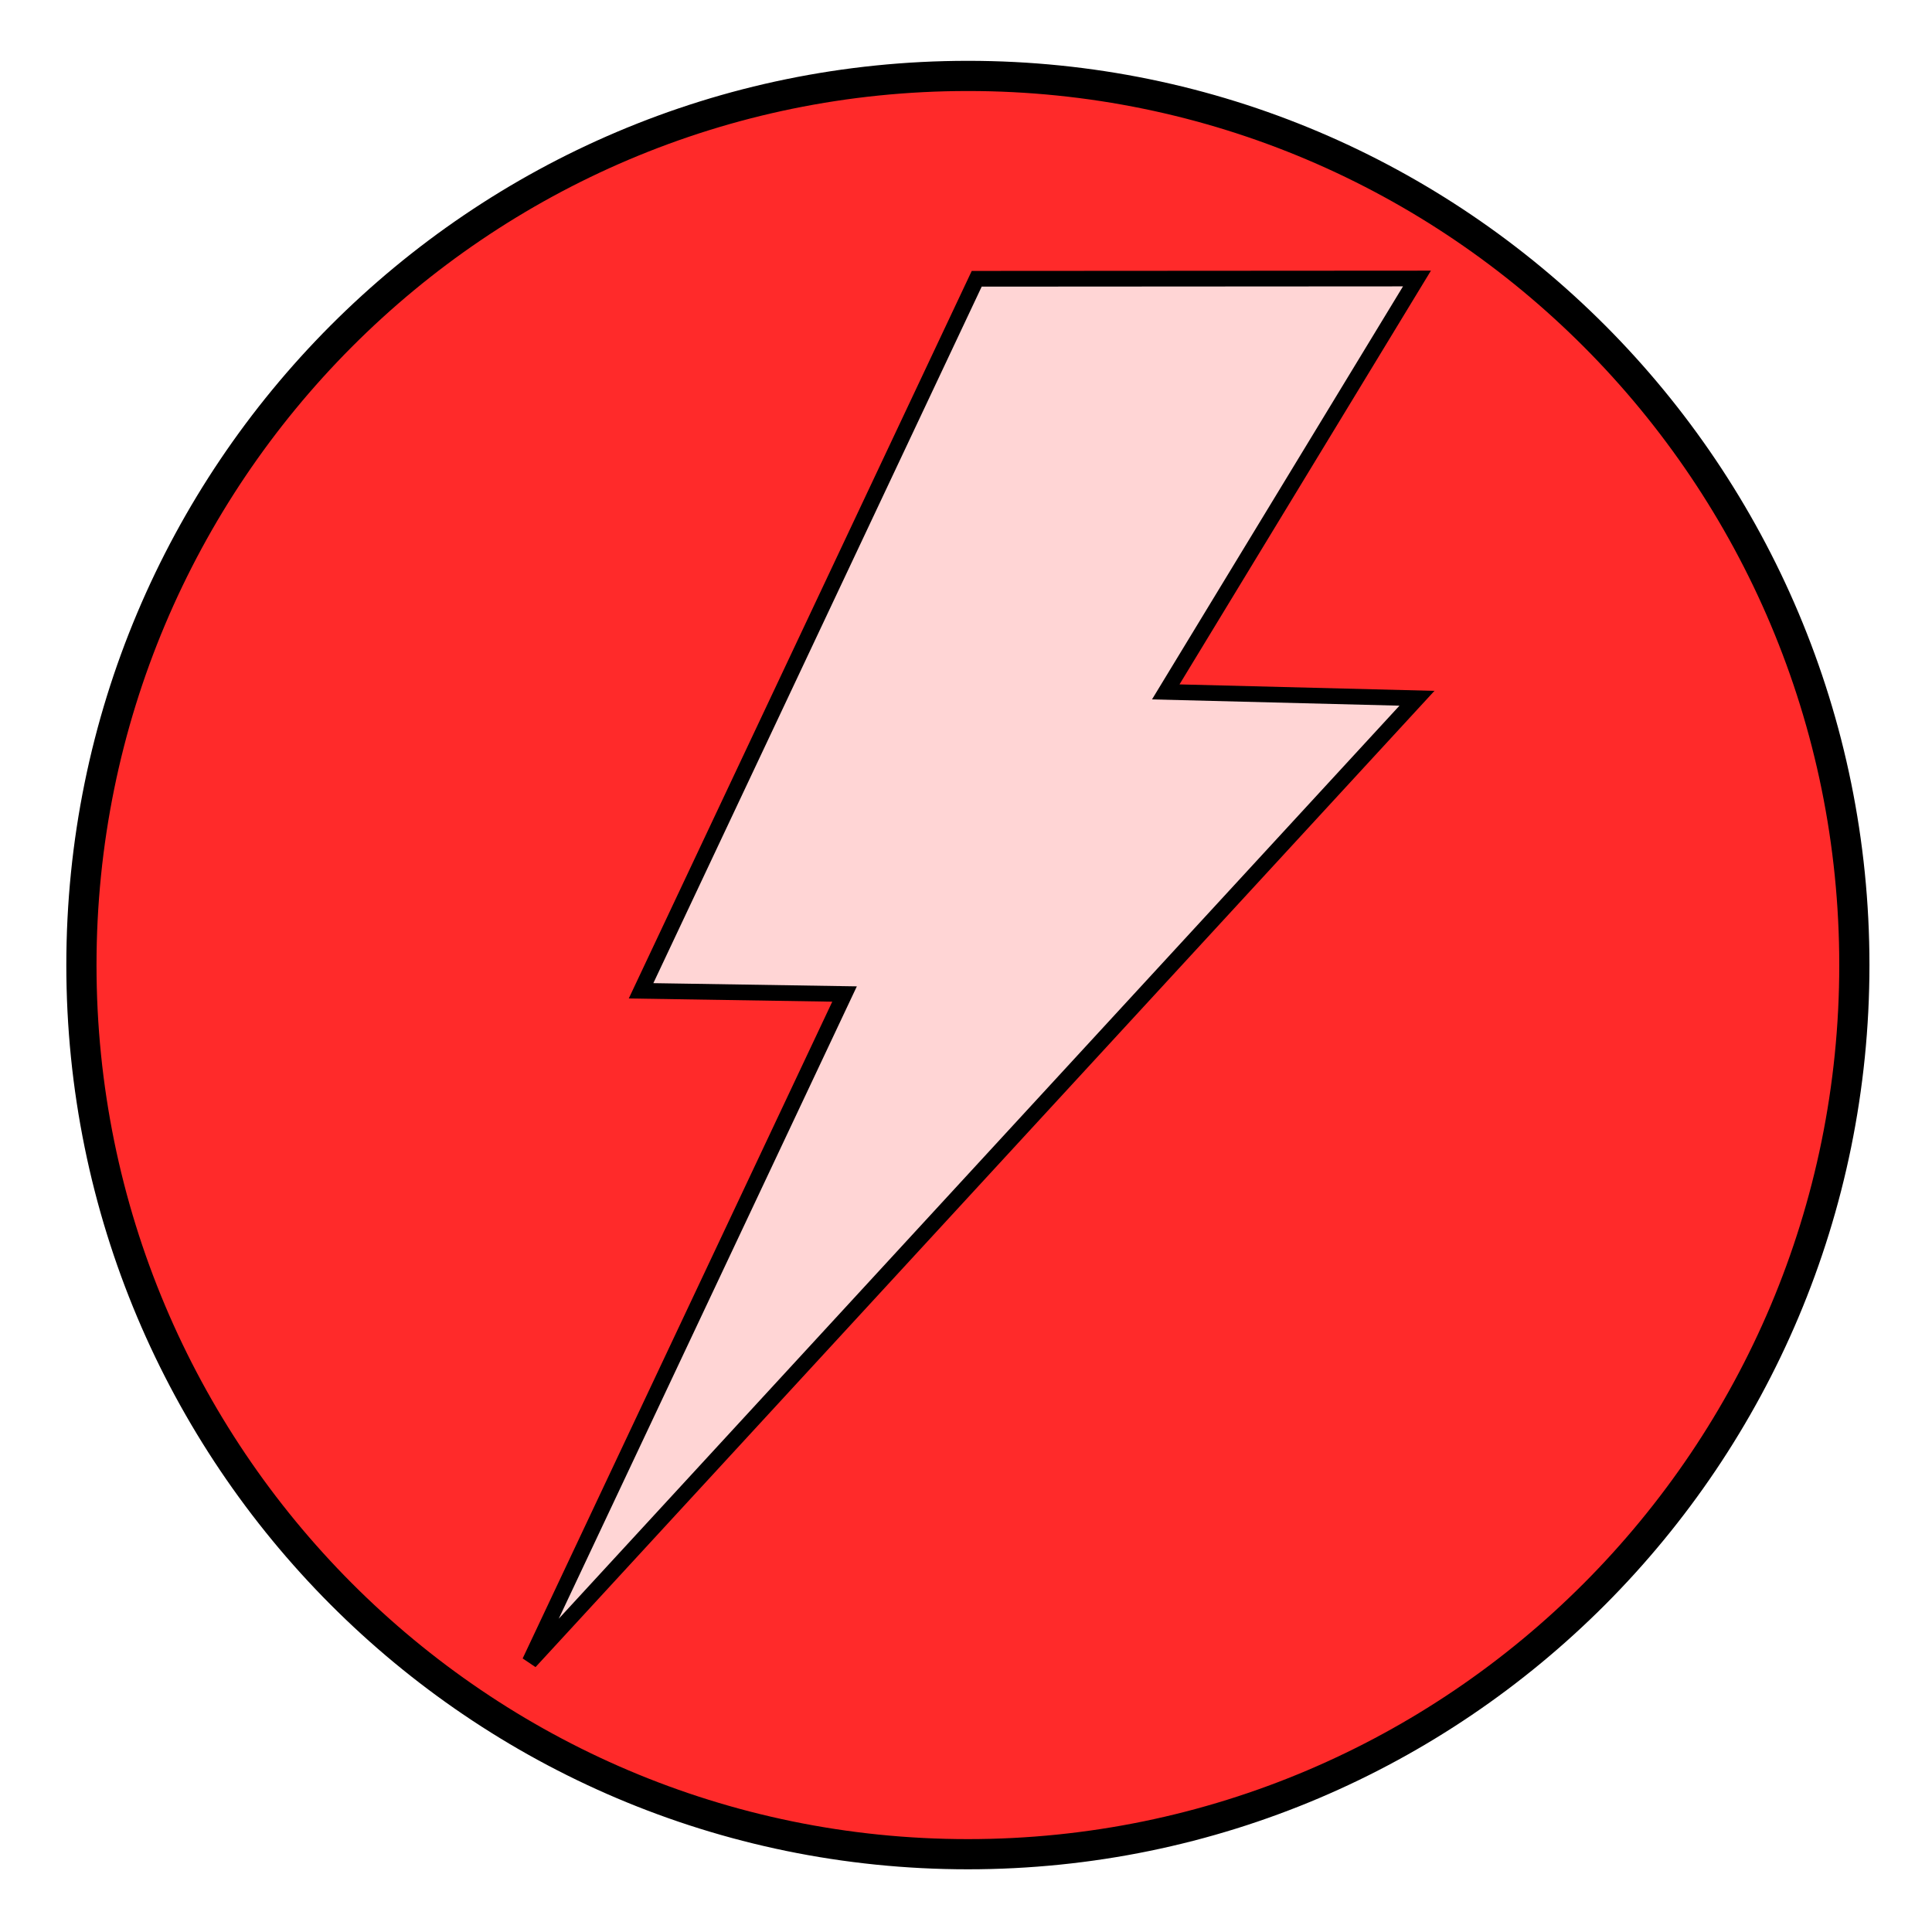
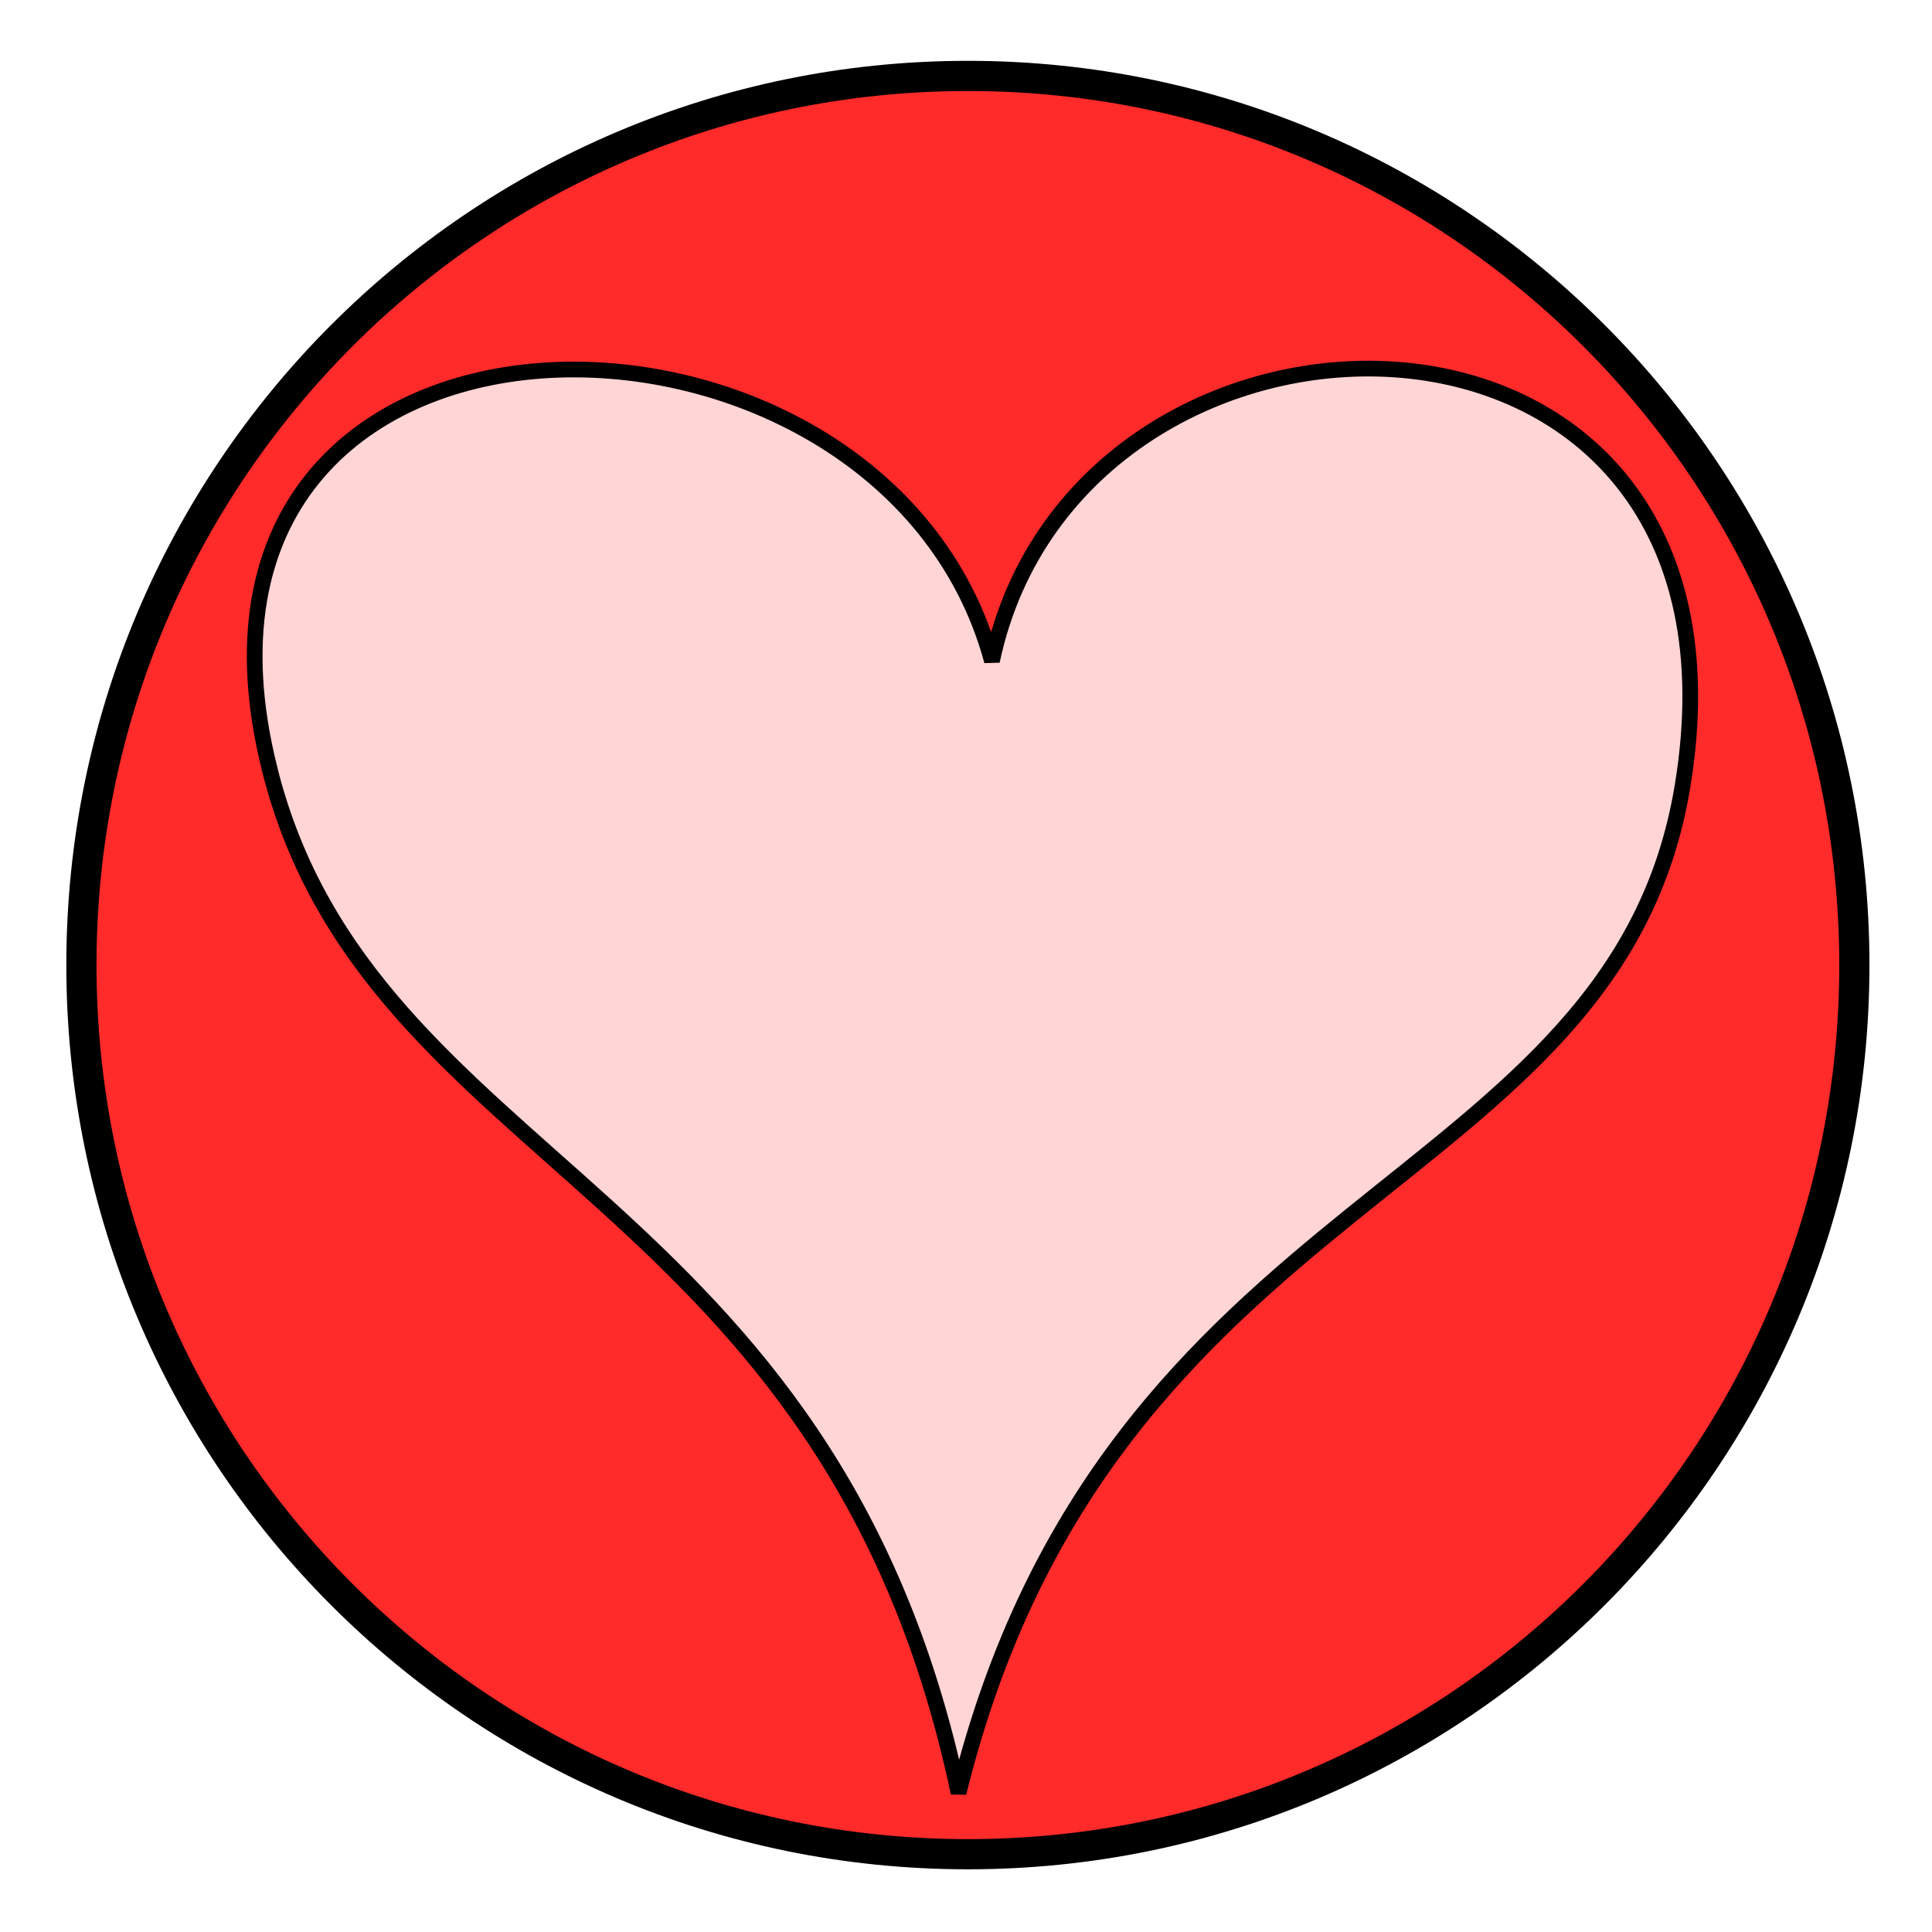
- <svg xmlns="http://www.w3.org/2000/svg" viewBox="0 0 64 64">
-   <g stroke="#000">
-     <path fill="#ff2a2a" stroke-linecap="round" stroke-linejoin="round" d="M32.063 2.515c-16.219 0-29.366 13.187-29.366 29.454 0 16.267 13.147 29.454 29.366 29.454 16.218 0 29.365-13.187 29.365-29.454 0-16.267-13.147-29.455-29.365-29.454z" />
-     <path fill="#ffd5d5" fill-rule="evenodd" stroke-width=".52" d="M32.355 9.235l14.584-.009-8.322 13.694 8.322.211-29.39 31.918 10.428-22.121-6.741-.106z" />
-   </g>
+ <svg xmlns="http://www.w3.org/2000/svg" version="1.1" viewBox="0 0 64 64">
+   <path d="m32.063 2.515c-16.219 0-29.366 13.187-29.366 29.454s13.147 29.454 29.366 29.454c16.218 0 29.365-13.187 29.365-29.454s-13.147-29.455-29.365-29.454z" fill="#ff2a2a" stroke="#000" stroke-linecap="round" stroke-linejoin="round" />
+   <path d="m8.93 25.463c-4.256-17.009 20.31-16.961 23.93-3.564 2.87-13.528 25.793-13.553 22.876 4.141-2.239 13.574-19.016 13.184-23.982 33.352-4.259-20.112-19.509-20.676-22.825-33.927z" fill="#ffd5d5" fill-rule="evenodd" stroke="#000" stroke-width=".52" />
</svg>
